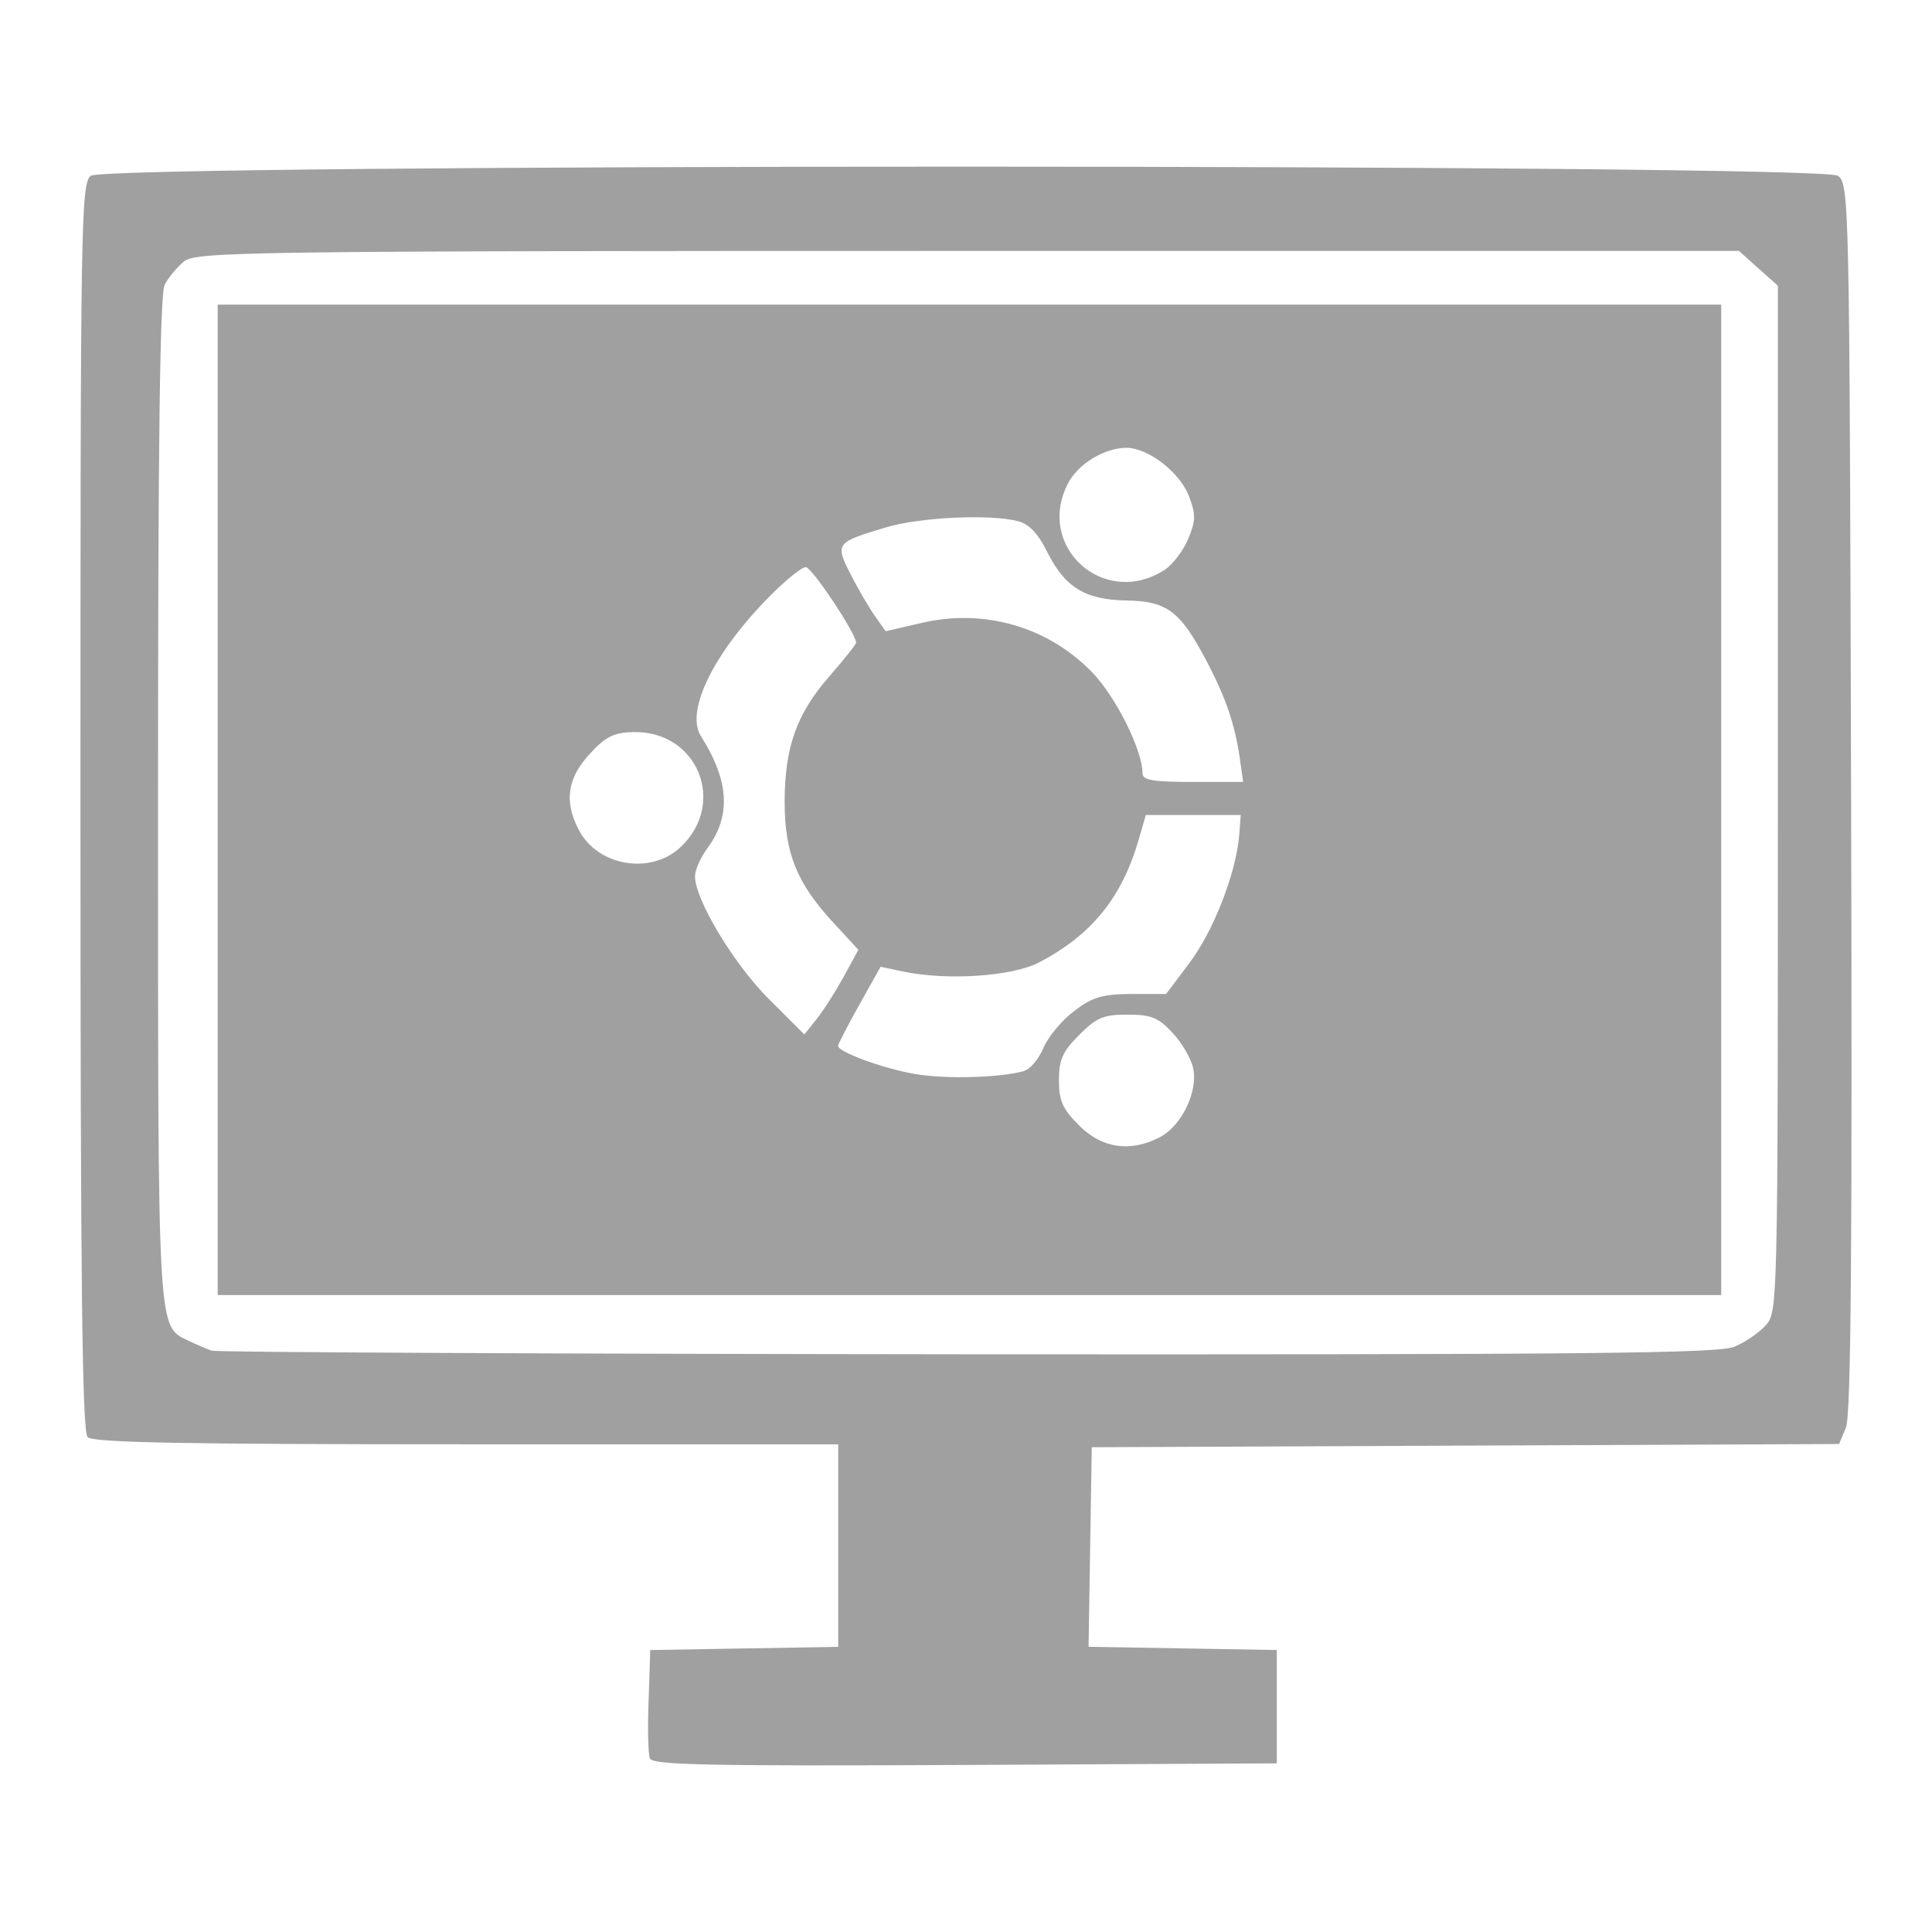
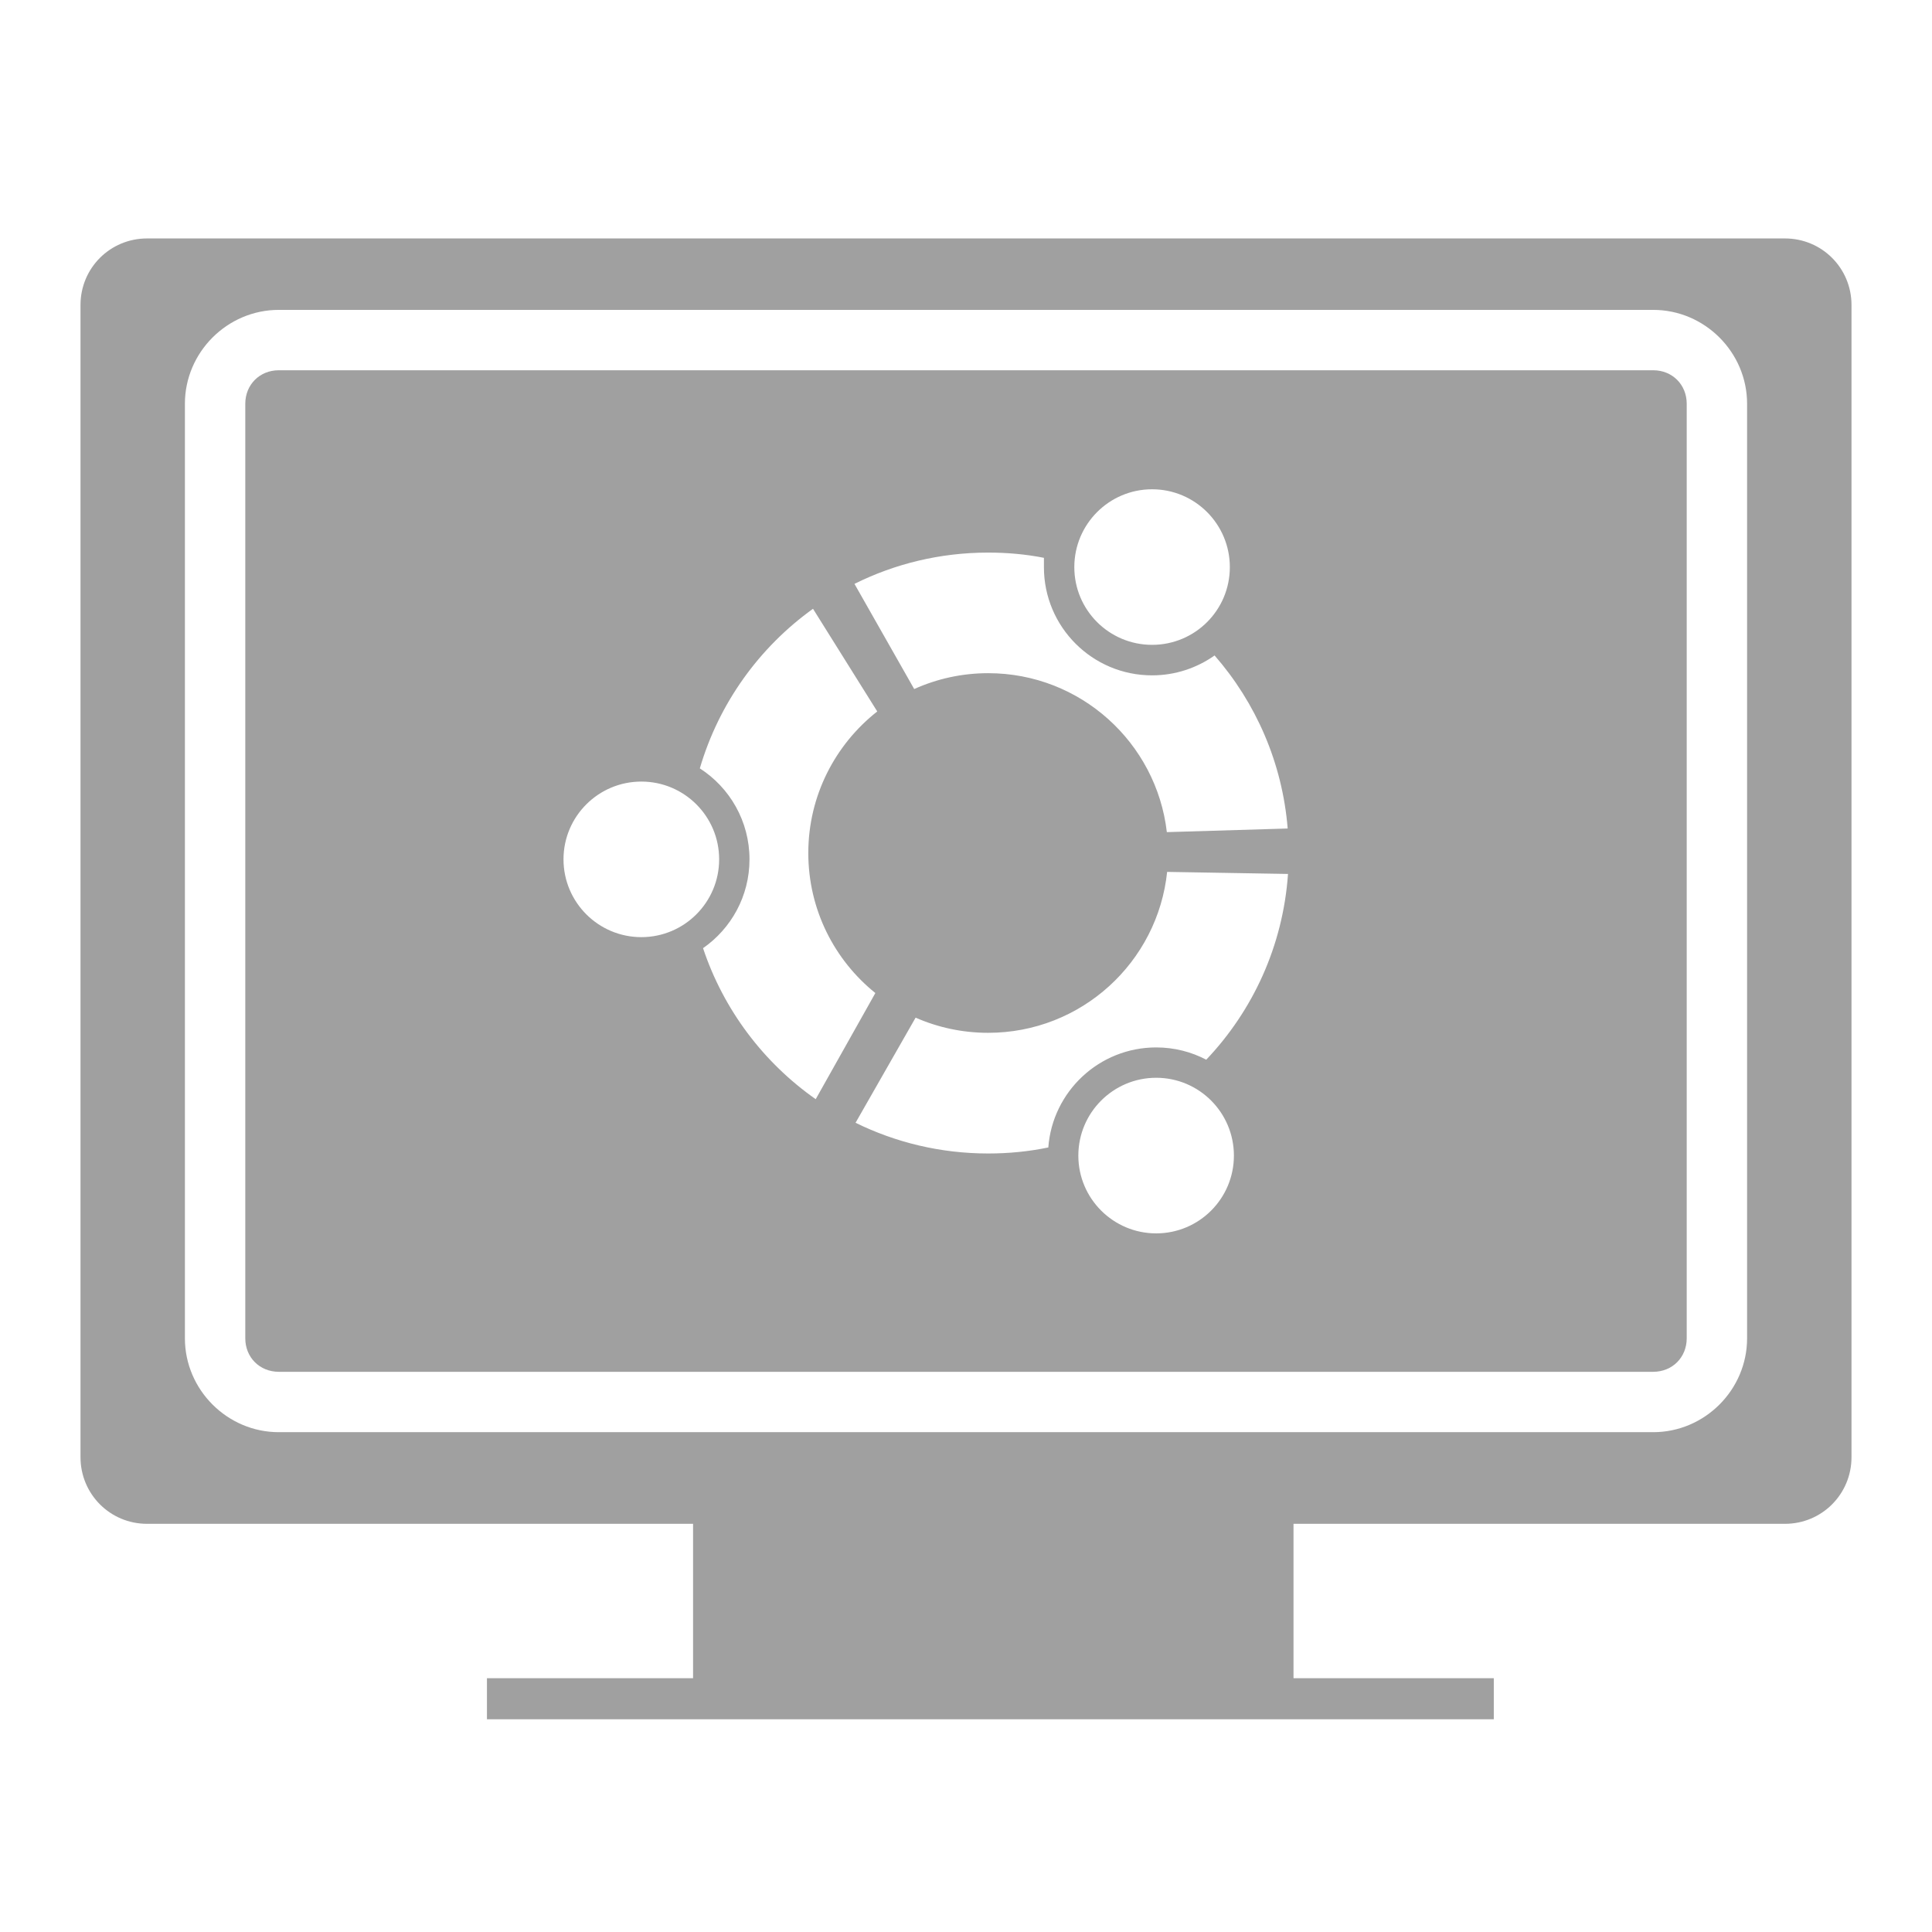
<svg xmlns="http://www.w3.org/2000/svg" xmlns:xlink="http://www.w3.org/1999/xlink" width="48" height="48">
  <defs id="acyl-settings">
    <linearGradient id="acyl-gradient" x1="0%" x2="0%" y1="0%" y2="100%">
      <stop offset="100%" style="stop-color:#A0A0A0;stop-opacity:1" />
    </linearGradient>
    <g id="acyl-filter">
  </g>
    <g id="acyl-drawing">
-       <path d="m 16.145,43.689 c -0.04,-0.11 -0.06,-0.761 -0.03,-1.447 l 0.04,-1.247 2.335,-0.04 2.335,-0.04 0,-2.516 0,-2.516 -9.235,0 c -6.985,0 -9.279,-0.04 -9.413,-0.178 -0.136,-0.136 -0.178,-3.816 -0.178,-15.66 0,-14.57 0.01,-15.492 0.259,-15.678 0.401,-0.304 42.988,-0.3 43.404,0 0.282,0.206 0.289,0.56 0.328,15.454 0.03,11.105 0,15.353 -0.129,15.649 l -0.168,0.406 -9.284,0.04 -9.284,0.04 -0.04,2.479 -0.04,2.479 2.339,0.04 2.338,0.04 0,1.408 0,1.408 -7.75,0.04 c -6.374,0.03 -7.762,0 -7.825,-0.161 z m 26.956,-10.234 c 0.263,-0.111 0.611,-0.351 0.774,-0.534 0.291,-0.327 0.296,-0.542 0.296,-13.077 l 0,-12.745 -0.484,-0.432 -0.484,-0.433 -19.157,0 c -17.927,0 -19.177,0.02 -19.473,0.26 -0.173,0.141 -0.39,0.402 -0.481,0.58 -0.119,0.231 -0.166,3.901 -0.166,12.792 0,13.443 -0.02,13.064 0.766,13.449 0.19,0.09 0.446,0.202 0.568,0.242 0.122,0.04 8.579,0.08 18.793,0.09 15.359,0.01 18.654,-0.02 19.048,-0.19 z m -37.693,-13.584 0,-12.303 18.678,0 18.677,0 0,12.303 0,12.304 -18.677,0 -18.678,0 0,-12.304 z m 23.409,8.382 c 0.539,-0.279 0.953,-1.138 0.827,-1.714 -0.05,-0.238 -0.284,-0.636 -0.515,-0.882 -0.351,-0.377 -0.531,-0.449 -1.115,-0.449 -0.595,0 -0.771,0.07 -1.201,0.504 -0.413,0.413 -0.504,0.616 -0.504,1.126 0,0.511 0.09,0.714 0.504,1.127 0.568,0.568 1.268,0.669 2.004,0.288 z m -3.358,-1.656 c 0.145,-0.04 0.354,-0.296 0.466,-0.565 0.113,-0.269 0.453,-0.678 0.756,-0.909 0.458,-0.35 0.701,-0.423 1.421,-0.428 l 0.87,0 0.583,-0.776 c 0.593,-0.79 1.15,-2.215 1.231,-3.152 l 0.04,-0.519 -1.179,0 -1.179,0 -0.174,0.601 c -0.42,1.451 -1.169,2.377 -2.475,3.06 -0.671,0.352 -2.295,0.459 -3.395,0.226 l -0.546,-0.116 -0.529,0.945 c -0.29,0.52 -0.528,0.979 -0.528,1.02 0,0.154 1.142,0.57 1.927,0.702 0.767,0.128 2.123,0.09 2.707,-0.08 z m -4.495,-2.336 0.362,-0.663 -0.632,-0.686 c -0.898,-0.974 -1.196,-1.714 -1.2,-2.977 0,-1.359 0.293,-2.197 1.112,-3.133 0.365,-0.417 0.663,-0.793 0.663,-0.835 0,-0.226 -1.099,-1.877 -1.25,-1.877 -0.1,0 -0.494,0.319 -0.881,0.708 -1.402,1.411 -2.12,2.866 -1.723,3.493 0.704,1.111 0.753,1.98 0.16,2.783 -0.169,0.229 -0.308,0.542 -0.308,0.695 0,0.579 0.956,2.172 1.826,3.042 l 0.891,0.89 0.309,-0.388 c 0.17,-0.214 0.472,-0.687 0.671,-1.052 z m -4.057,-3.213 c 1.164,-1.094 0.42,-2.901 -1.177,-2.859 -0.484,0.01 -0.687,0.115 -1.086,0.55 -0.55,0.601 -0.631,1.172 -0.266,1.877 0.467,0.904 1.787,1.129 2.529,0.432 z m 13.9,-2.177 c -0.121,-0.86 -0.344,-1.519 -0.823,-2.433 -0.661,-1.258 -0.985,-1.503 -2.005,-1.519 -1.03,-0.02 -1.527,-0.327 -1.978,-1.237 -0.21,-0.426 -0.439,-0.664 -0.706,-0.733 -0.69,-0.181 -2.441,-0.1 -3.285,0.154 -1.247,0.373 -1.265,0.397 -0.883,1.153 0.181,0.357 0.452,0.825 0.603,1.038 l 0.273,0.389 0.904,-0.209 c 1.554,-0.359 3.127,0.1 4.221,1.222 0.591,0.608 1.257,1.94 1.257,2.514 0,0.173 0.251,0.217 1.25,0.217 l 1.251,0 -0.08,-0.556 z m -1.862,-4.72 c 0.194,-0.128 0.453,-0.47 0.575,-0.762 0.19,-0.455 0.193,-0.605 0.02,-1.061 -0.226,-0.593 -1.014,-1.202 -1.555,-1.202 -0.544,0 -1.201,0.4 -1.451,0.884 -0.819,1.584 0.913,3.122 2.411,2.141 z" id="path-main" />
+       <path d="M 3.654 5.924 C 2.736 5.924 2 6.66 2 7.578 L 2 36.203 C 2 37.121 2.736 37.859 3.654 37.859 L 17.219 37.859 L 17.219 41.695 L 12.098 41.695 L 12.098 42.715 L 37.113 42.715 L 37.113 41.695 L 32.137 41.695 L 32.137 37.859 L 44.346 37.859 C 45.264 37.859 46 37.121 46 36.203 L 46 7.578 C 46 6.66 45.264 5.924 44.346 5.924 L 3.654 5.924 z M 6.926 7.699 L 41.074 7.699 C 42.353 7.699 43.406 8.752 43.406 10.031 L 43.406 33.25 C 43.406 34.529 42.353 35.582 41.074 35.582 L 6.926 35.582 C 5.647 35.582 4.594 34.529 4.594 33.25 L 4.594 10.031 C 4.594 8.752 5.647 7.699 6.926 7.699 z M 6.926 9.199 C 6.452 9.199 6.094 9.557 6.094 10.031 L 6.094 33.25 C 6.094 33.724 6.452 34.082 6.926 34.082 L 41.074 34.082 C 41.548 34.082 41.906 33.724 41.906 33.25 L 41.906 10.031 C 41.906 9.557 41.548 9.199 41.074 9.199 L 6.926 9.199 z M 28.623 12.156 C 29.692 12.156 30.555 13.023 30.555 14.09 C 30.555 15.158 29.692 16.021 28.623 16.021 C 27.556 16.021 26.691 15.158 26.691 14.09 C 26.691 13.023 27.556 12.156 28.623 12.156 z M 24.541 13.729 L 24.551 13.729 C 25.024 13.729 25.487 13.77 25.936 13.859 L 25.936 14.092 C 25.936 15.576 27.138 16.779 28.623 16.779 C 29.202 16.779 29.738 16.594 30.176 16.285 C 31.197 17.455 31.859 18.944 31.992 20.584 L 28.99 20.674 C 28.732 18.451 26.843 16.725 24.551 16.725 C 23.895 16.725 23.275 16.866 22.713 17.119 L 21.229 14.506 C 22.227 14.009 23.351 13.73 24.541 13.729 z M 20.199 15.125 L 21.795 17.676 C 20.754 18.494 20.082 19.766 20.082 21.193 C 20.082 22.6 20.732 23.854 21.748 24.672 L 20.266 27.309 C 18.97 26.4 17.977 25.088 17.467 23.557 C 18.165 23.071 18.621 22.265 18.621 21.35 C 18.621 20.401 18.129 19.567 17.387 19.09 C 17.861 17.473 18.863 16.084 20.199 15.125 z M 15.934 19.418 C 17.002 19.418 17.867 20.283 17.867 21.35 C 17.867 22.417 17.002 23.283 15.934 23.283 C 14.867 23.283 14 22.417 14 21.35 C 14 20.283 14.867 19.418 15.934 19.418 z M 28.998 21.654 L 28.998 21.662 L 32 21.713 C 31.876 23.498 31.128 25.107 29.969 26.328 C 29.597 26.133 29.175 26.023 28.725 26.023 C 27.308 26.023 26.148 27.12 26.045 28.508 C 25.562 28.609 25.061 28.658 24.551 28.658 C 23.368 28.658 22.251 28.384 21.256 27.895 L 22.748 25.283 C 23.299 25.526 23.911 25.66 24.551 25.66 C 26.864 25.66 28.766 23.907 28.998 21.654 z M 28.725 26.777 C 29.792 26.777 30.656 27.643 30.656 28.711 C 30.656 29.777 29.792 30.643 28.725 30.643 C 27.658 30.643 26.791 29.777 26.791 28.711 C 26.791 27.643 27.658 26.777 28.725 26.777 z " id="path-main" />
    </g>
  </defs>
  <g id="acyl-visual">
    <use id="visible1" style="fill:url(#acyl-gradient)" xlink:href="#acyl-drawing" />
  </g>
</svg>
